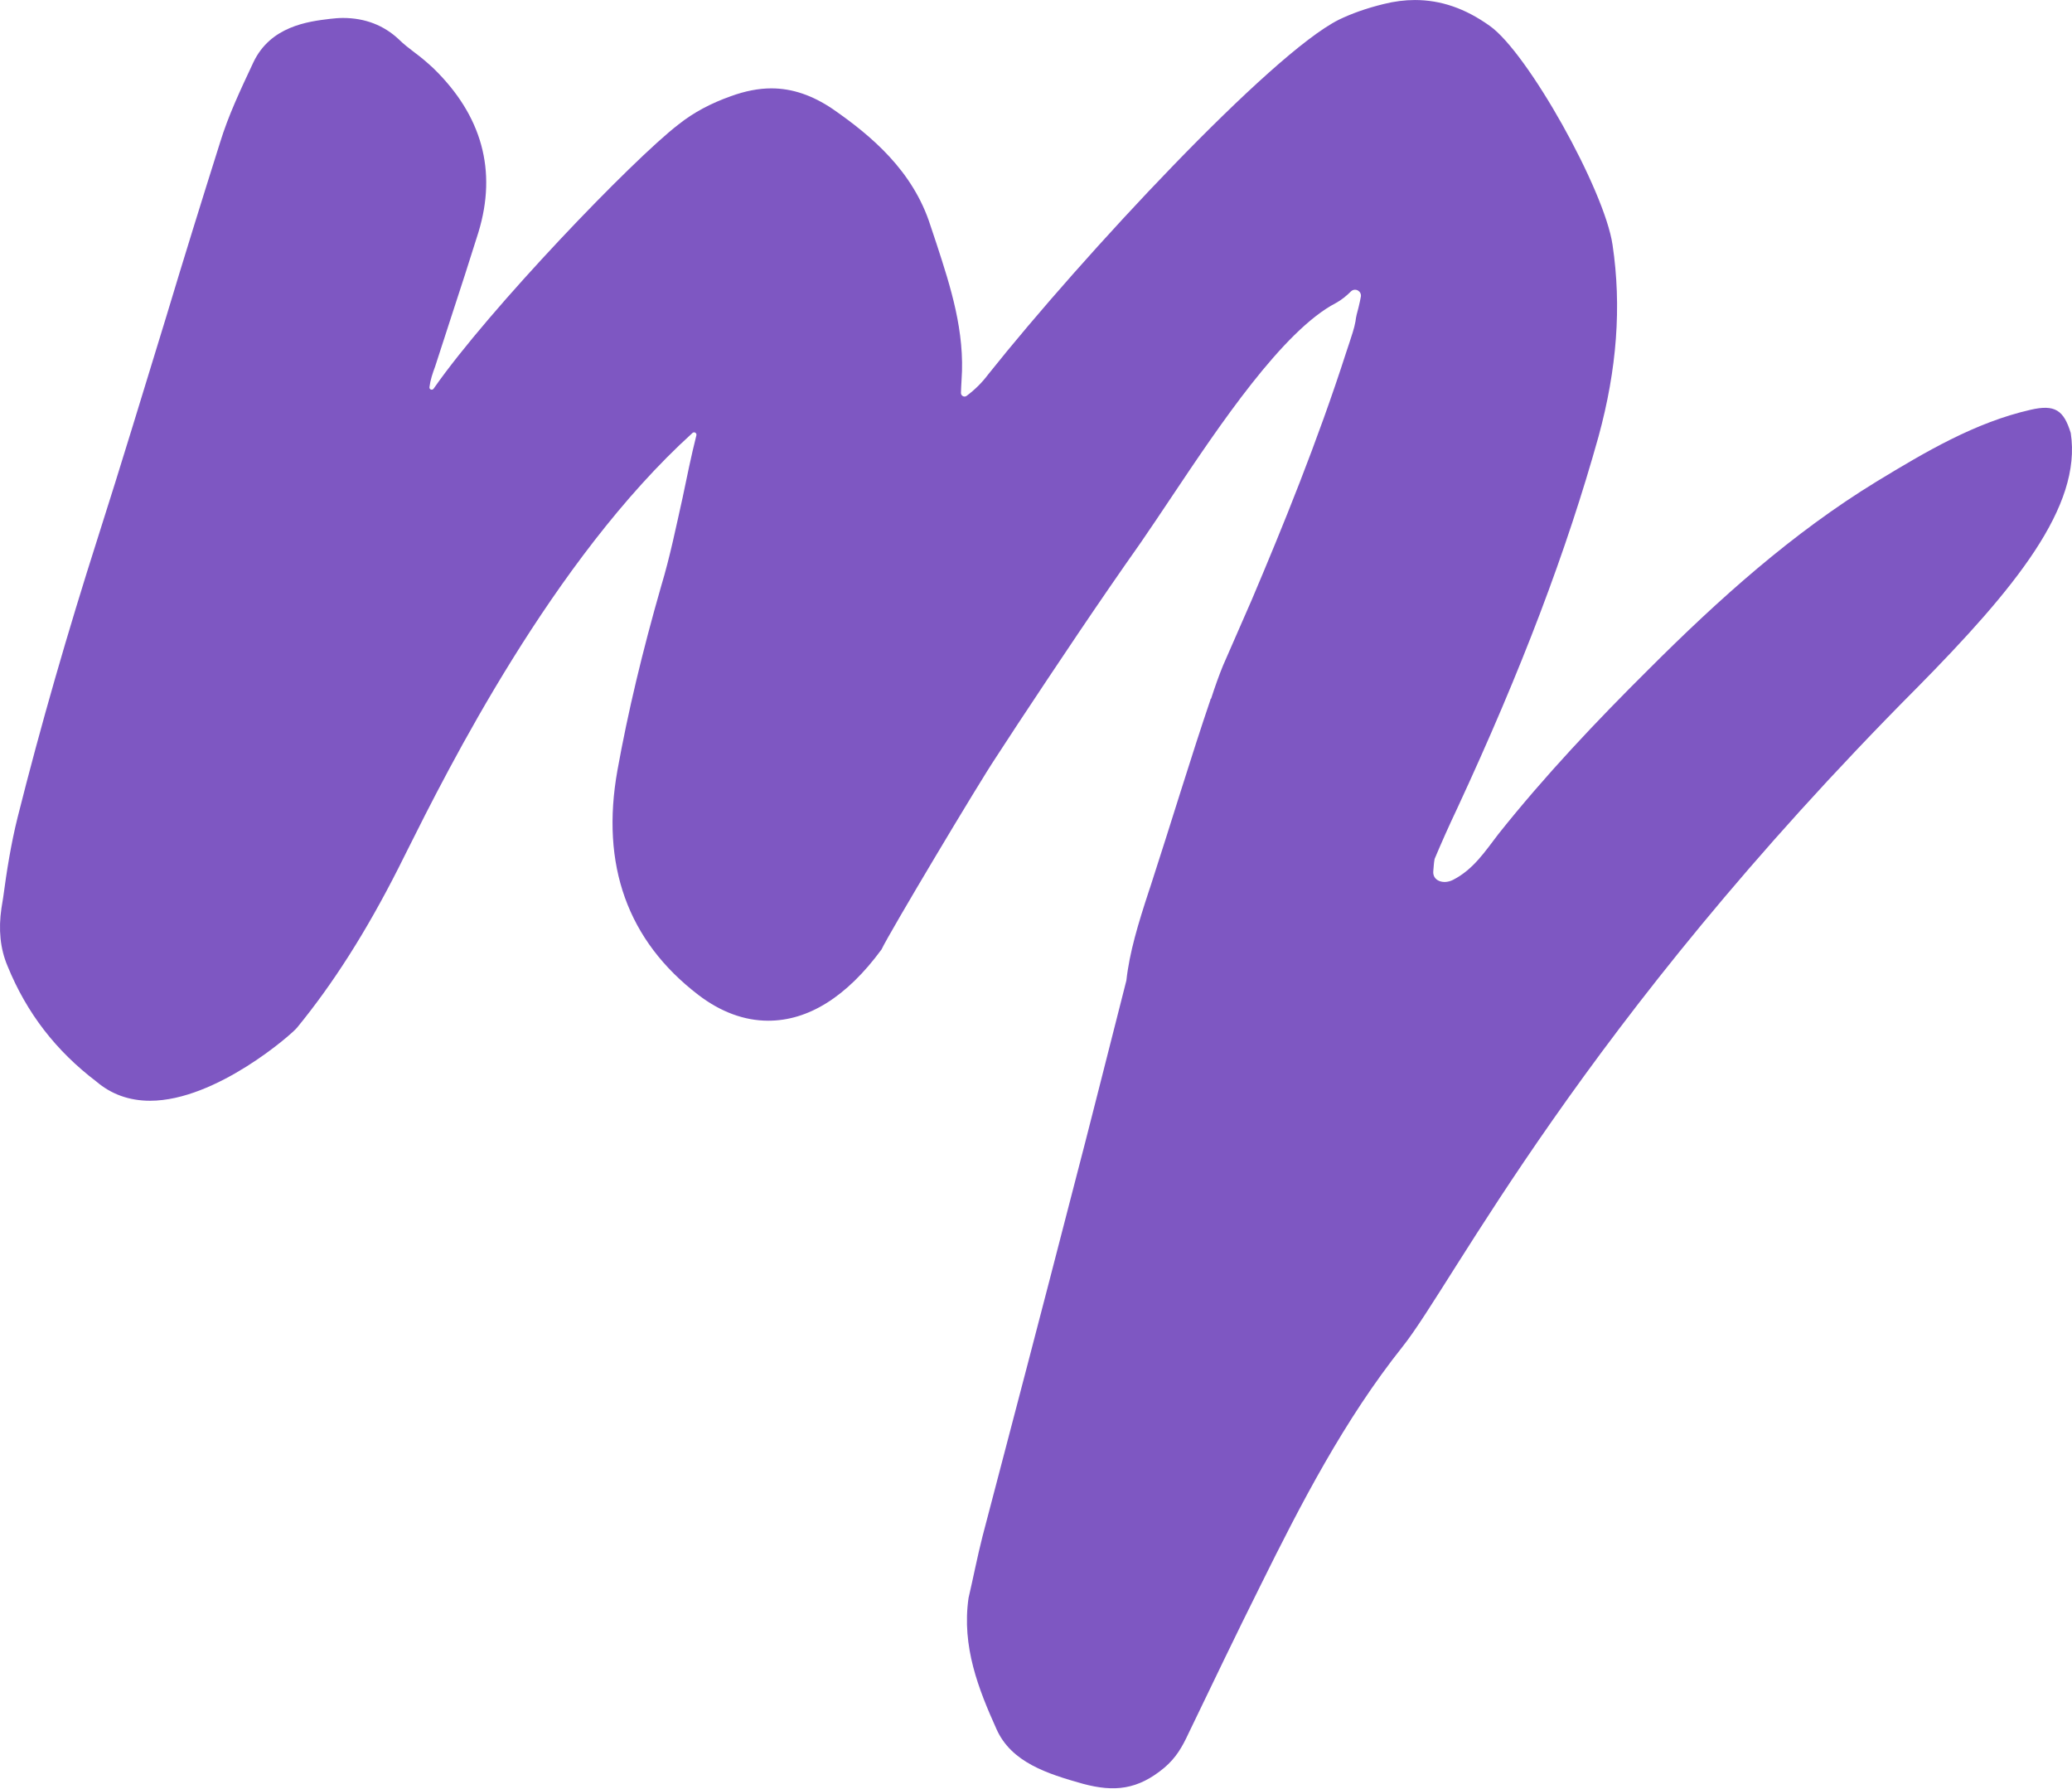
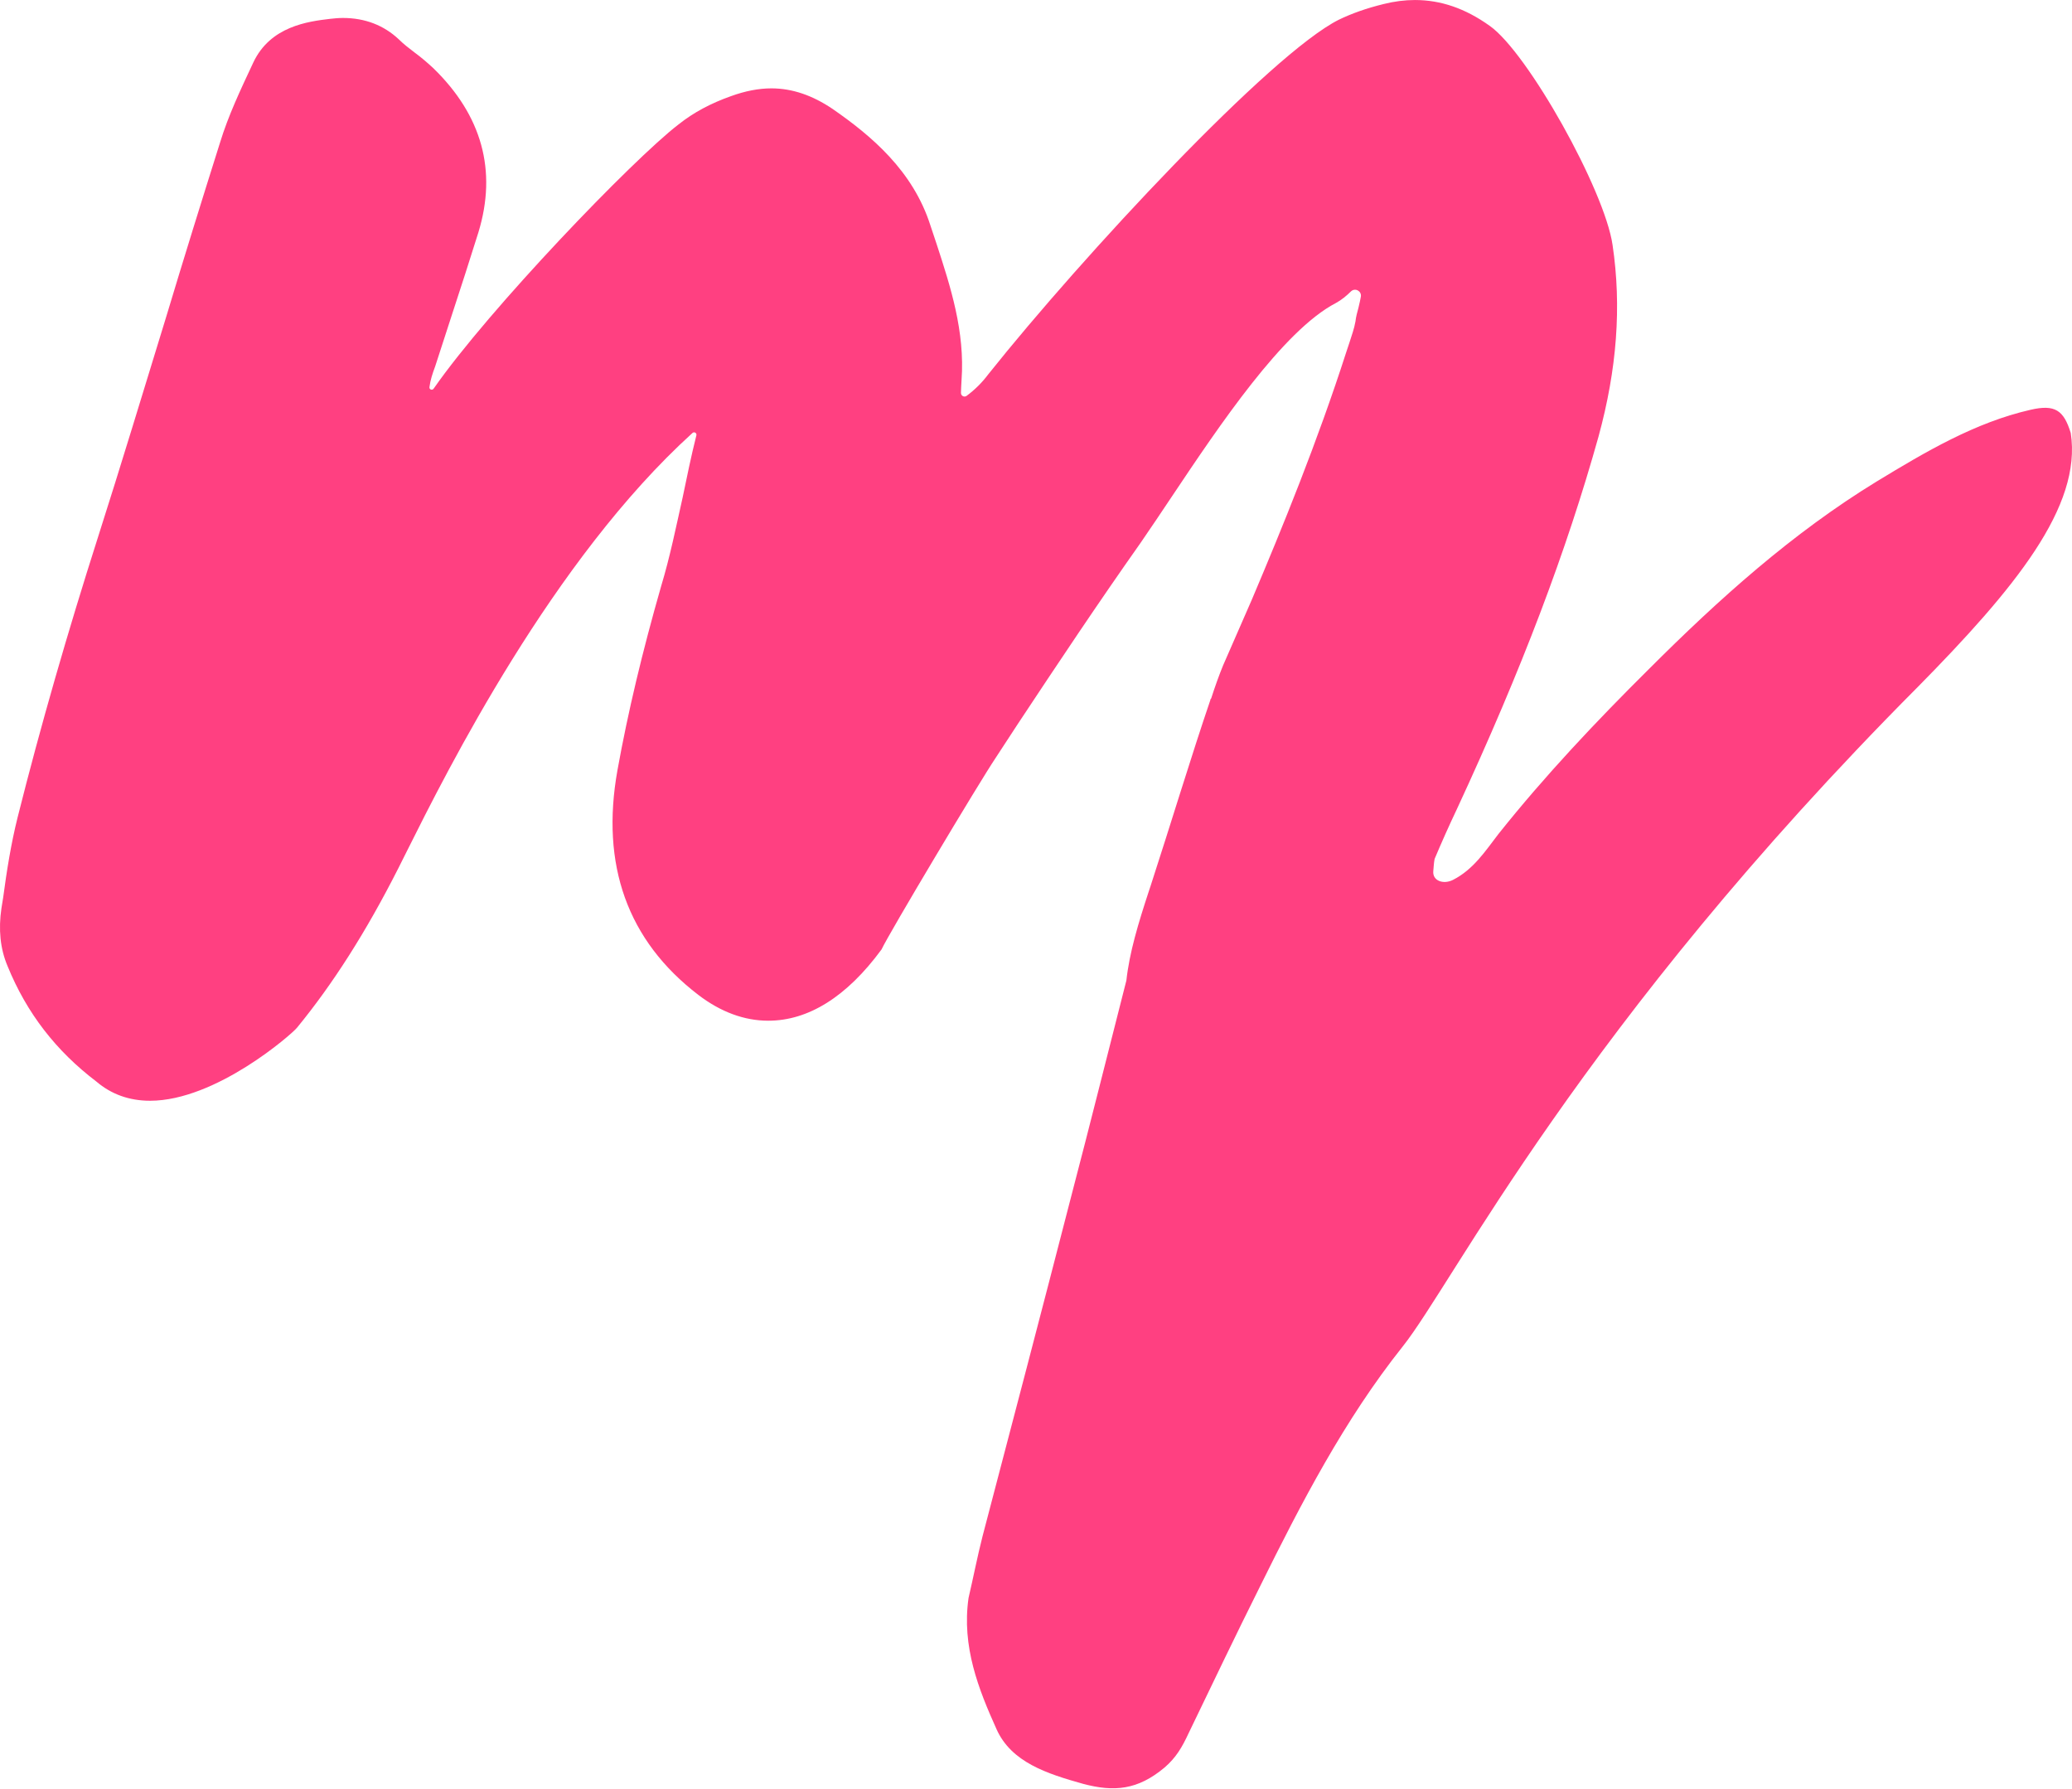
<svg xmlns="http://www.w3.org/2000/svg" id="Layer_1" viewBox="0 0 1001.49 864.14">
  <defs>
-     <style>.cls-1{fill:#7e57c2;}</style>
+     <style>.cls-1{fill:#ff4081;}</style>
  </defs>
  <path class="cls-1" d="M926.5,332.41c-162.93,163.78-223.79,287.19-248.52,318.26-28.1,35.29-49.03,75.65-68.89,115.8-11.83,23.67-23.24,47.55-34.66,71.22-2.95,6.34-5.91,11.62-11.62,16.48-12.89,10.78-24.3,11.83-39.31,7.82-17.32-4.86-34.65-10.36-41.84-26.42-8.66-19.23-16.9-39.94-13.52-63.39,2.32-9.94,4.23-19.87,6.76-29.8,14.37-54.73,28.74-109.46,42.9-164.41,9.09-34.66,17.75-69.52,26.63-104.18,1.48-13.52,5.7-27.47,10.98-43.53,.22-.64,.43-1.27,.64-1.9,9.51-29.17,20.07-64.04,28.95-90.03,0-.42,.21-.63,.42-.84,1.9-5.92,3.81-11.2,5.71-15.85,4.65-10.57,9.3-21.35,13.95-31.91,14.79-34.87,31.69-76.29,45.64-119.61l1.48-4.44c1.06-3.38,2.33-6.76,2.96-10.35,.21-2.12,.84-4.44,1.48-6.77,.51-2.1,.88-3.8,1.12-5.2,.45-2.64-2.63-4.4-4.67-2.65l-.04,.04c-2.12,2.11-4.65,4.22-7.4,5.7-25.57,13.31-56.42,59.38-79.04,93.19-5.49,8.25-10.77,16.06-15.42,22.83-20.29,28.74-39.73,57.9-59.17,87.27l-10.78,16.49c-7.82,11.62-51.77,85.16-55.15,92.56-16.91,23.03-35.51,34.44-54.74,34.44-11.62,0-23.03-4.23-33.81-12.47-34.23-26.2-47.33-62.76-39.09-108.62,5.07-28.1,12.04-57.26,21.13-88.96,4.22-13.95,7.18-28.53,10.35-42.69,2.08-9.98,4.14-20.12,6.66-30.13,.28-1.1-1.04-1.91-1.88-1.14-67.69,61.37-118.53,163.05-137.91,201.82l-4.23,8.45c-15.63,30.85-31.69,56-49.02,77.13-2.33,2.96-39.1,35.29-71.01,35.29-10.14,0-18.8-3.17-25.99-9.3-19.44-14.79-33.6-32.96-42.9-55.78-3.59-8.46-4.44-17.76-2.96-27.9l.85-5.28c1.69-12.68,3.8-26,6.97-38.67,11.2-44.59,24.3-89.82,38.67-134.83,11.42-35.71,22.19-71.42,33.18-107.14,8.45-28.1,17.12-56,25.99-84.1,4.02-13.11,9.73-25.15,16.07-38.68,8.24-17.54,26.41-19.86,37.19-21.13,1.9-.21,4.01-.42,6.13-.42,10.77,0,19.86,3.59,27.04,10.35,2.33,2.33,4.87,4.23,7.61,6.34,3.17,2.33,6.13,4.86,9.09,7.61,23.46,22.82,30.85,49.45,21.77,79.25-4.23,13.52-8.67,27.26-13.11,40.78l-7.82,24.09c-1.26,3.38-2.32,6.55-2.74,9.93,0,.01,0,.03,0,.04-.18,1.1,1.26,1.7,1.94,.82,.06-.07,.11-.14,.17-.22,26.84-38.46,96.15-110.52,118.13-127.43,7.4-5.92,15.85-10.35,25.36-13.73,6.97-2.54,13.52-3.81,19.65-3.81,10.14,0,19.87,3.38,29.59,9.93,18.59,12.89,38.88,29.8,47.33,56.43l2.96,8.87c6.76,20.71,13.74,42.27,12.05,65.72-.13,2.39-.25,4.41-.29,6.19-.03,1.43,1.6,2.3,2.75,1.44,3.91-2.92,7.31-6.22,10.43-10.37,45.64-57.27,136.51-154.9,169.48-171.39,6.13-2.95,13.1-5.49,21.76-7.6,5.08-1.27,10.15-1.91,15.01-1.91,12.47,0,24.3,4.02,36.13,12.47,18.39,12.89,55.58,79.46,59.39,105.87,4.43,29.8,2.11,60.02-6.77,92.56-15.42,55.16-36.98,112.22-68.46,180.05-3.81,8.03-7.4,16.06-10.78,24.09-.42,2.11-.42,4.02-.64,5.92-.42,4.65,4.86,6.55,9.51,4.22,9.94-5.07,15.64-13.94,21.98-22.18,22.4-28.11,47.13-54.31,72.7-79.67,33.81-33.81,69.31-65.72,110.1-90.66,23.66-14.37,47.54-28.53,74.38-34.66,11.83-2.74,16.06,.21,19.44,11.2,5.5,35.51-26.84,75.02-74.38,123.2Z" />
</svg>
